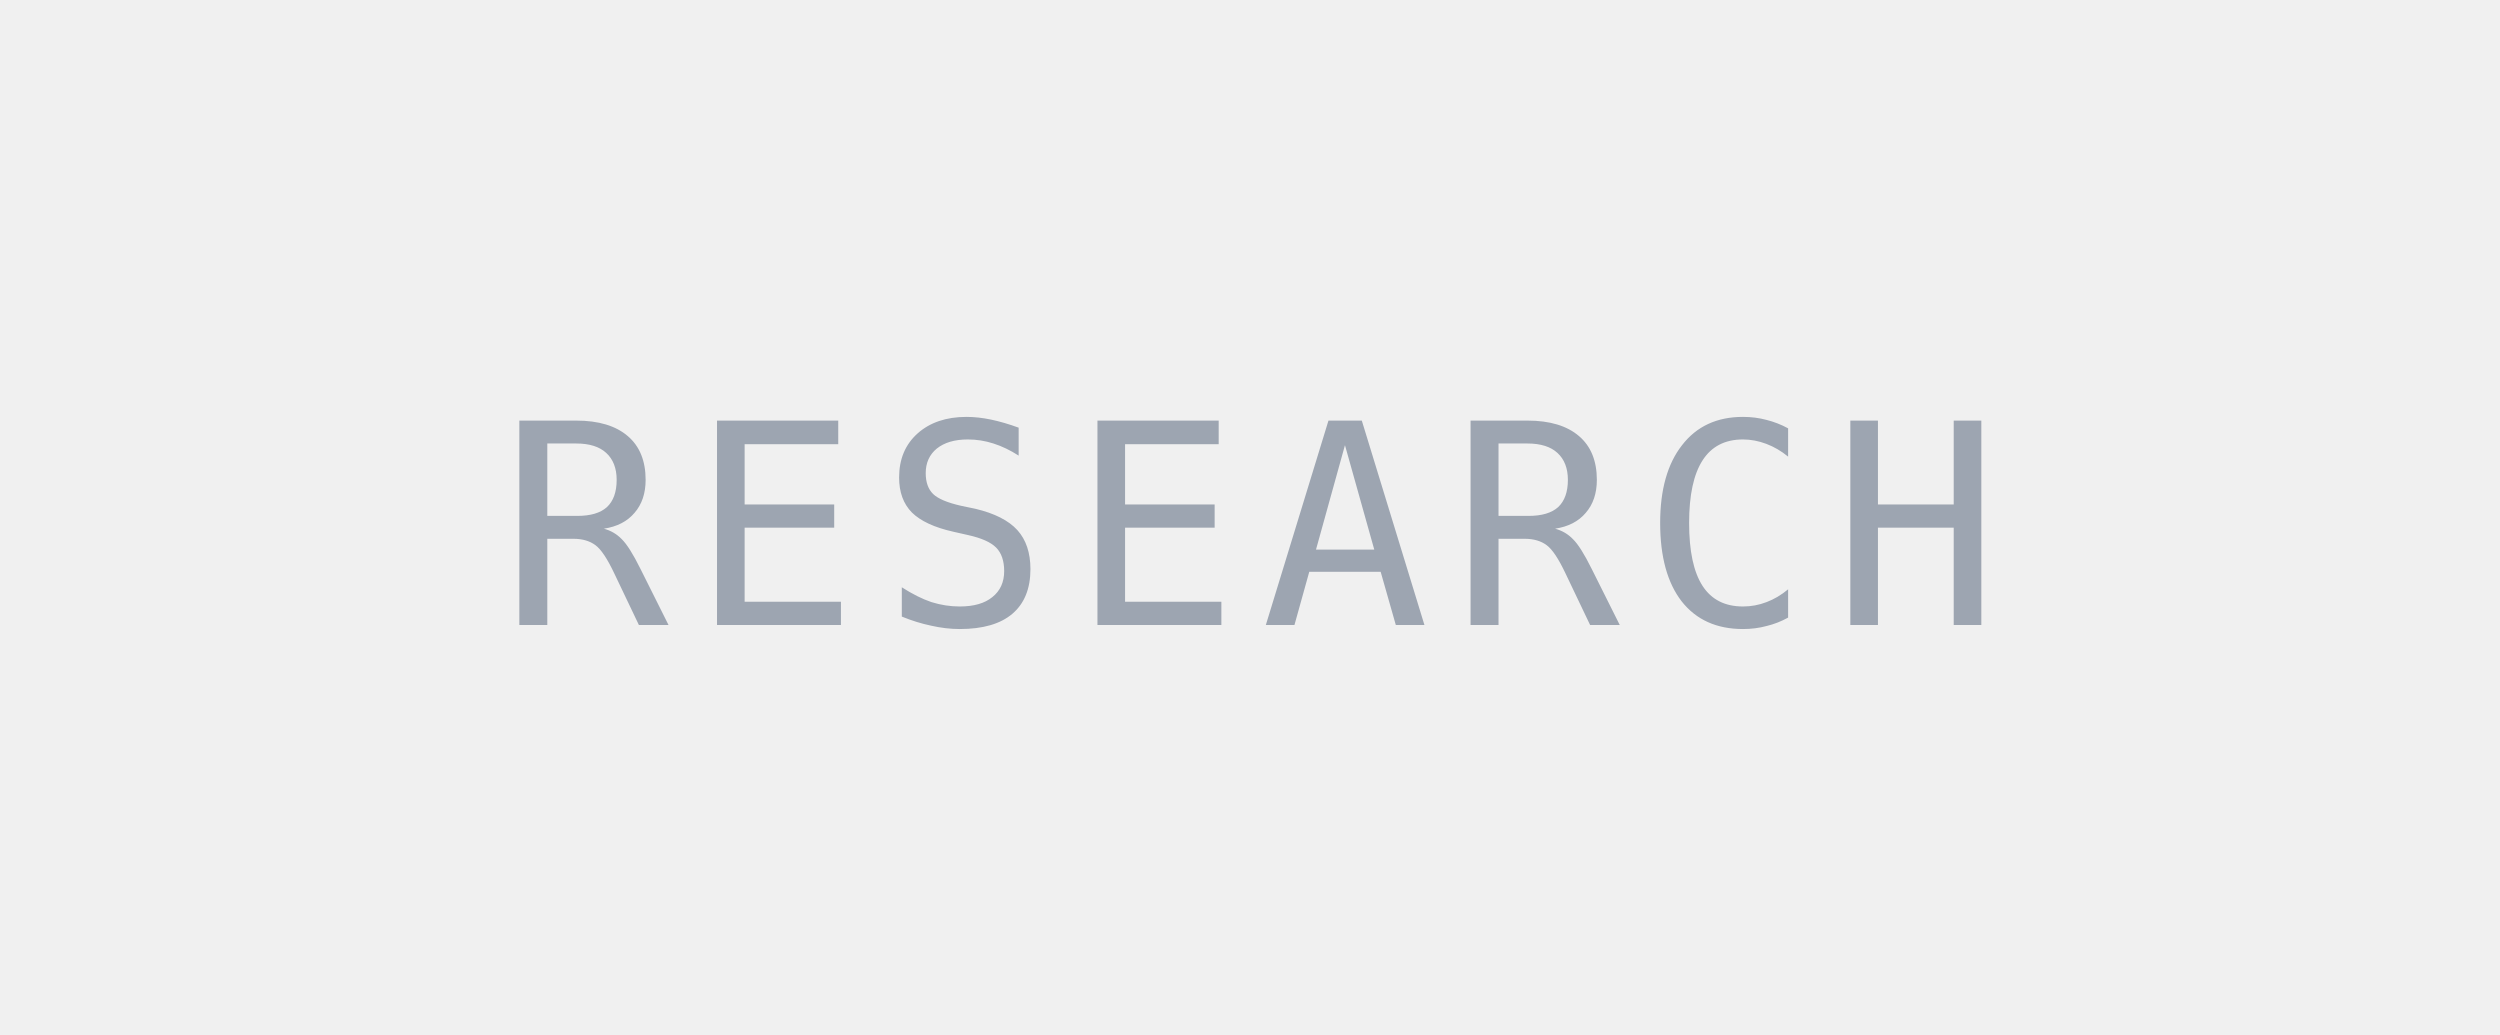
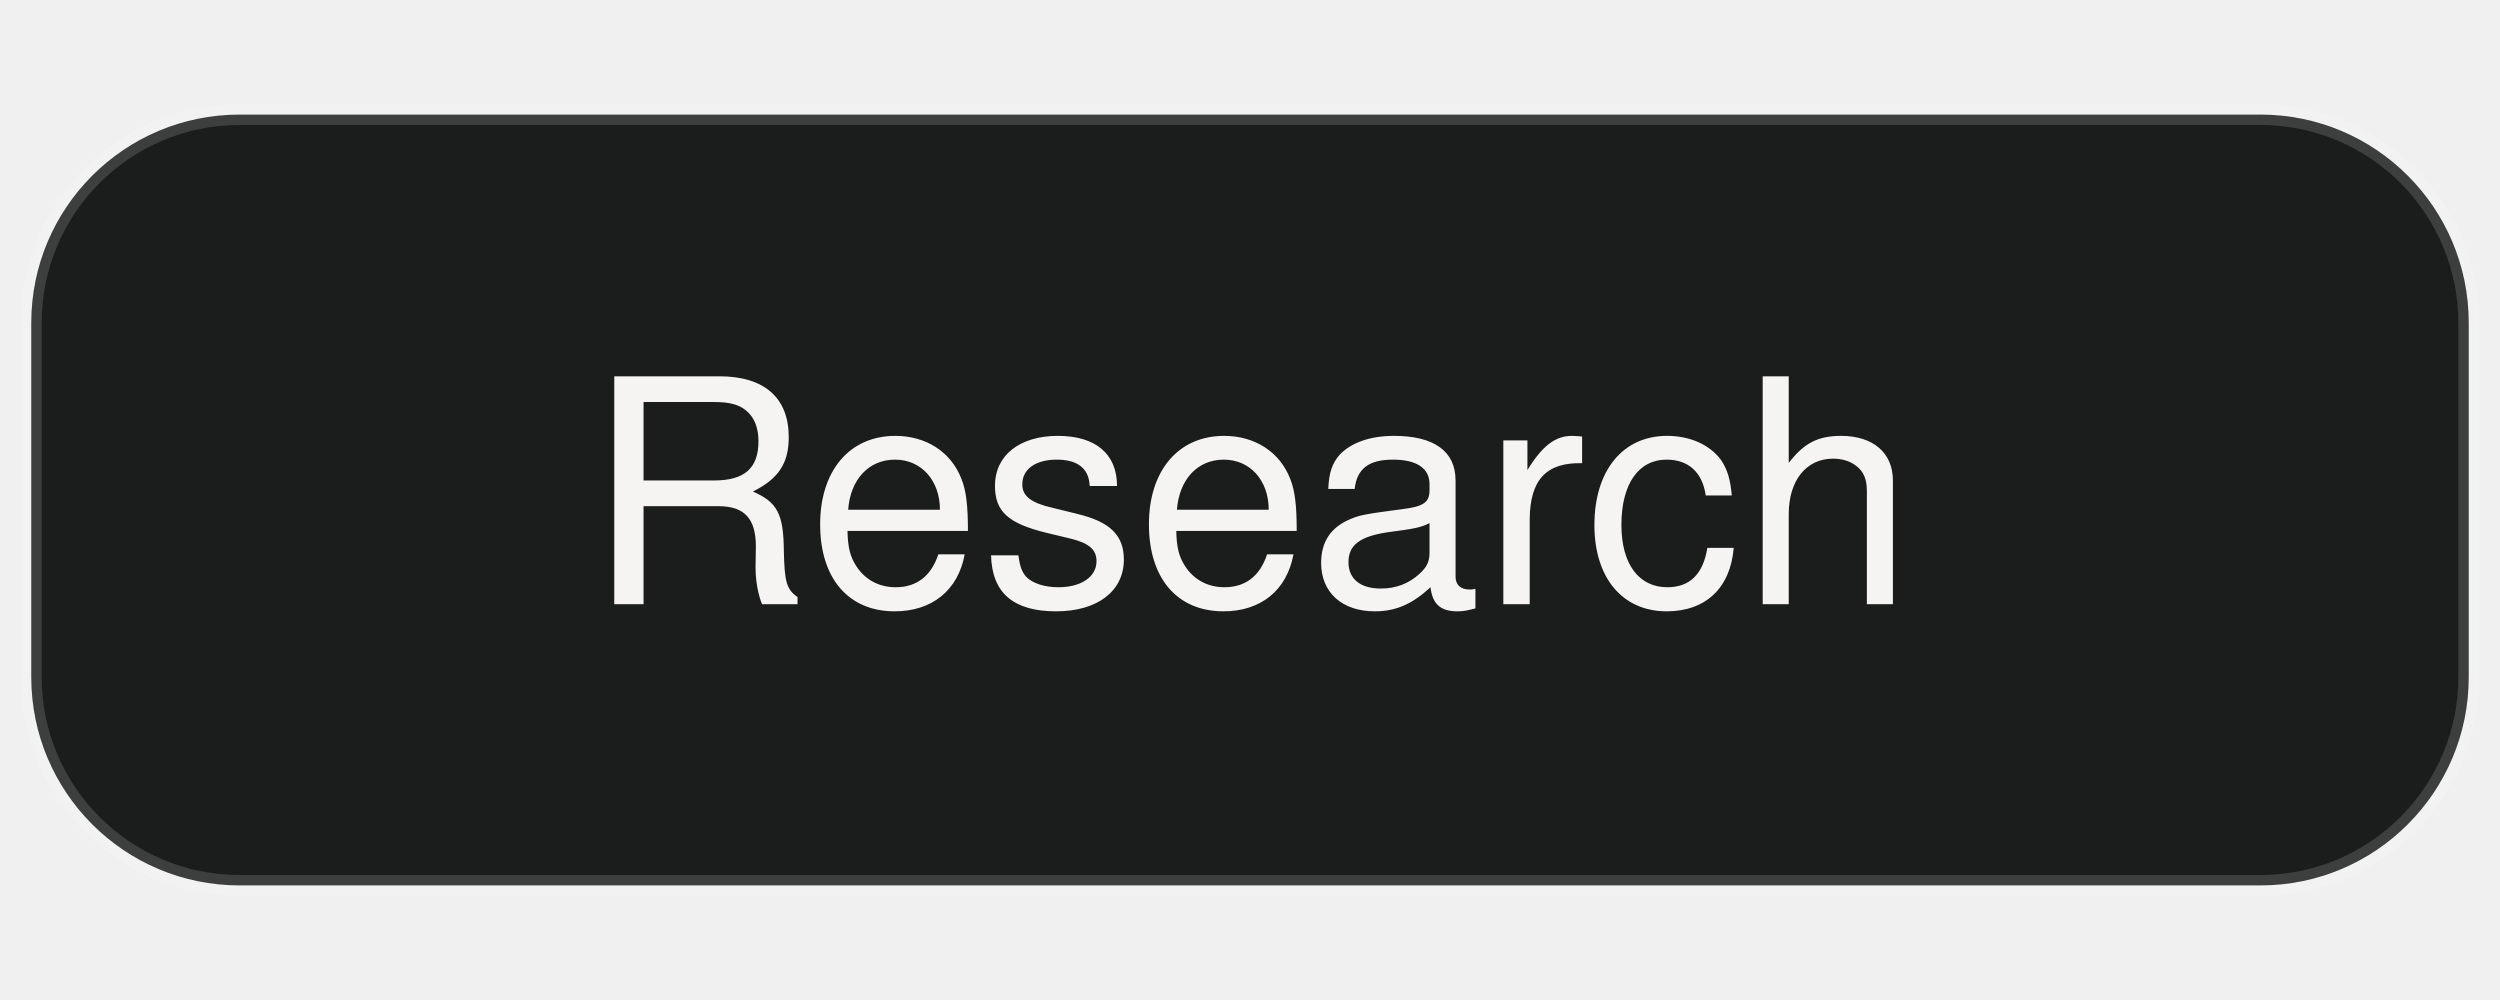
- <svg xmlns="http://www.w3.org/2000/svg" width="116" height="48" viewBox="0 0 116 48" role="img" aria-labelledby="title">
+ <svg xmlns="http://www.w3.org/2000/svg" width="120" height="48" viewBox="0 0 120 48" role="img" aria-labelledby="title">
  <style />
-   <text x="58" y="29" fill="#9DA5B1" font-family="ui-monospace, SFMono-Regular, Consolas, monospace" font-size="13" text-anchor="middle" letter-spacing="1">RESEARCH</text>
+   <rect x="1.5" y="5.5" width="117" height="37" rx="10" fill="#1B1C1C" stroke="#FFFFFF" stroke-opacity=".15" />
+   <text x="60" y="29" fill="#F5F4F2" font-family="-apple-system, BlinkMacSystemFont, 'Segoe UI', Helvetica, Arial, sans-serif" font-size="15" font-weight="500" text-anchor="middle">Research</text>
</svg>
